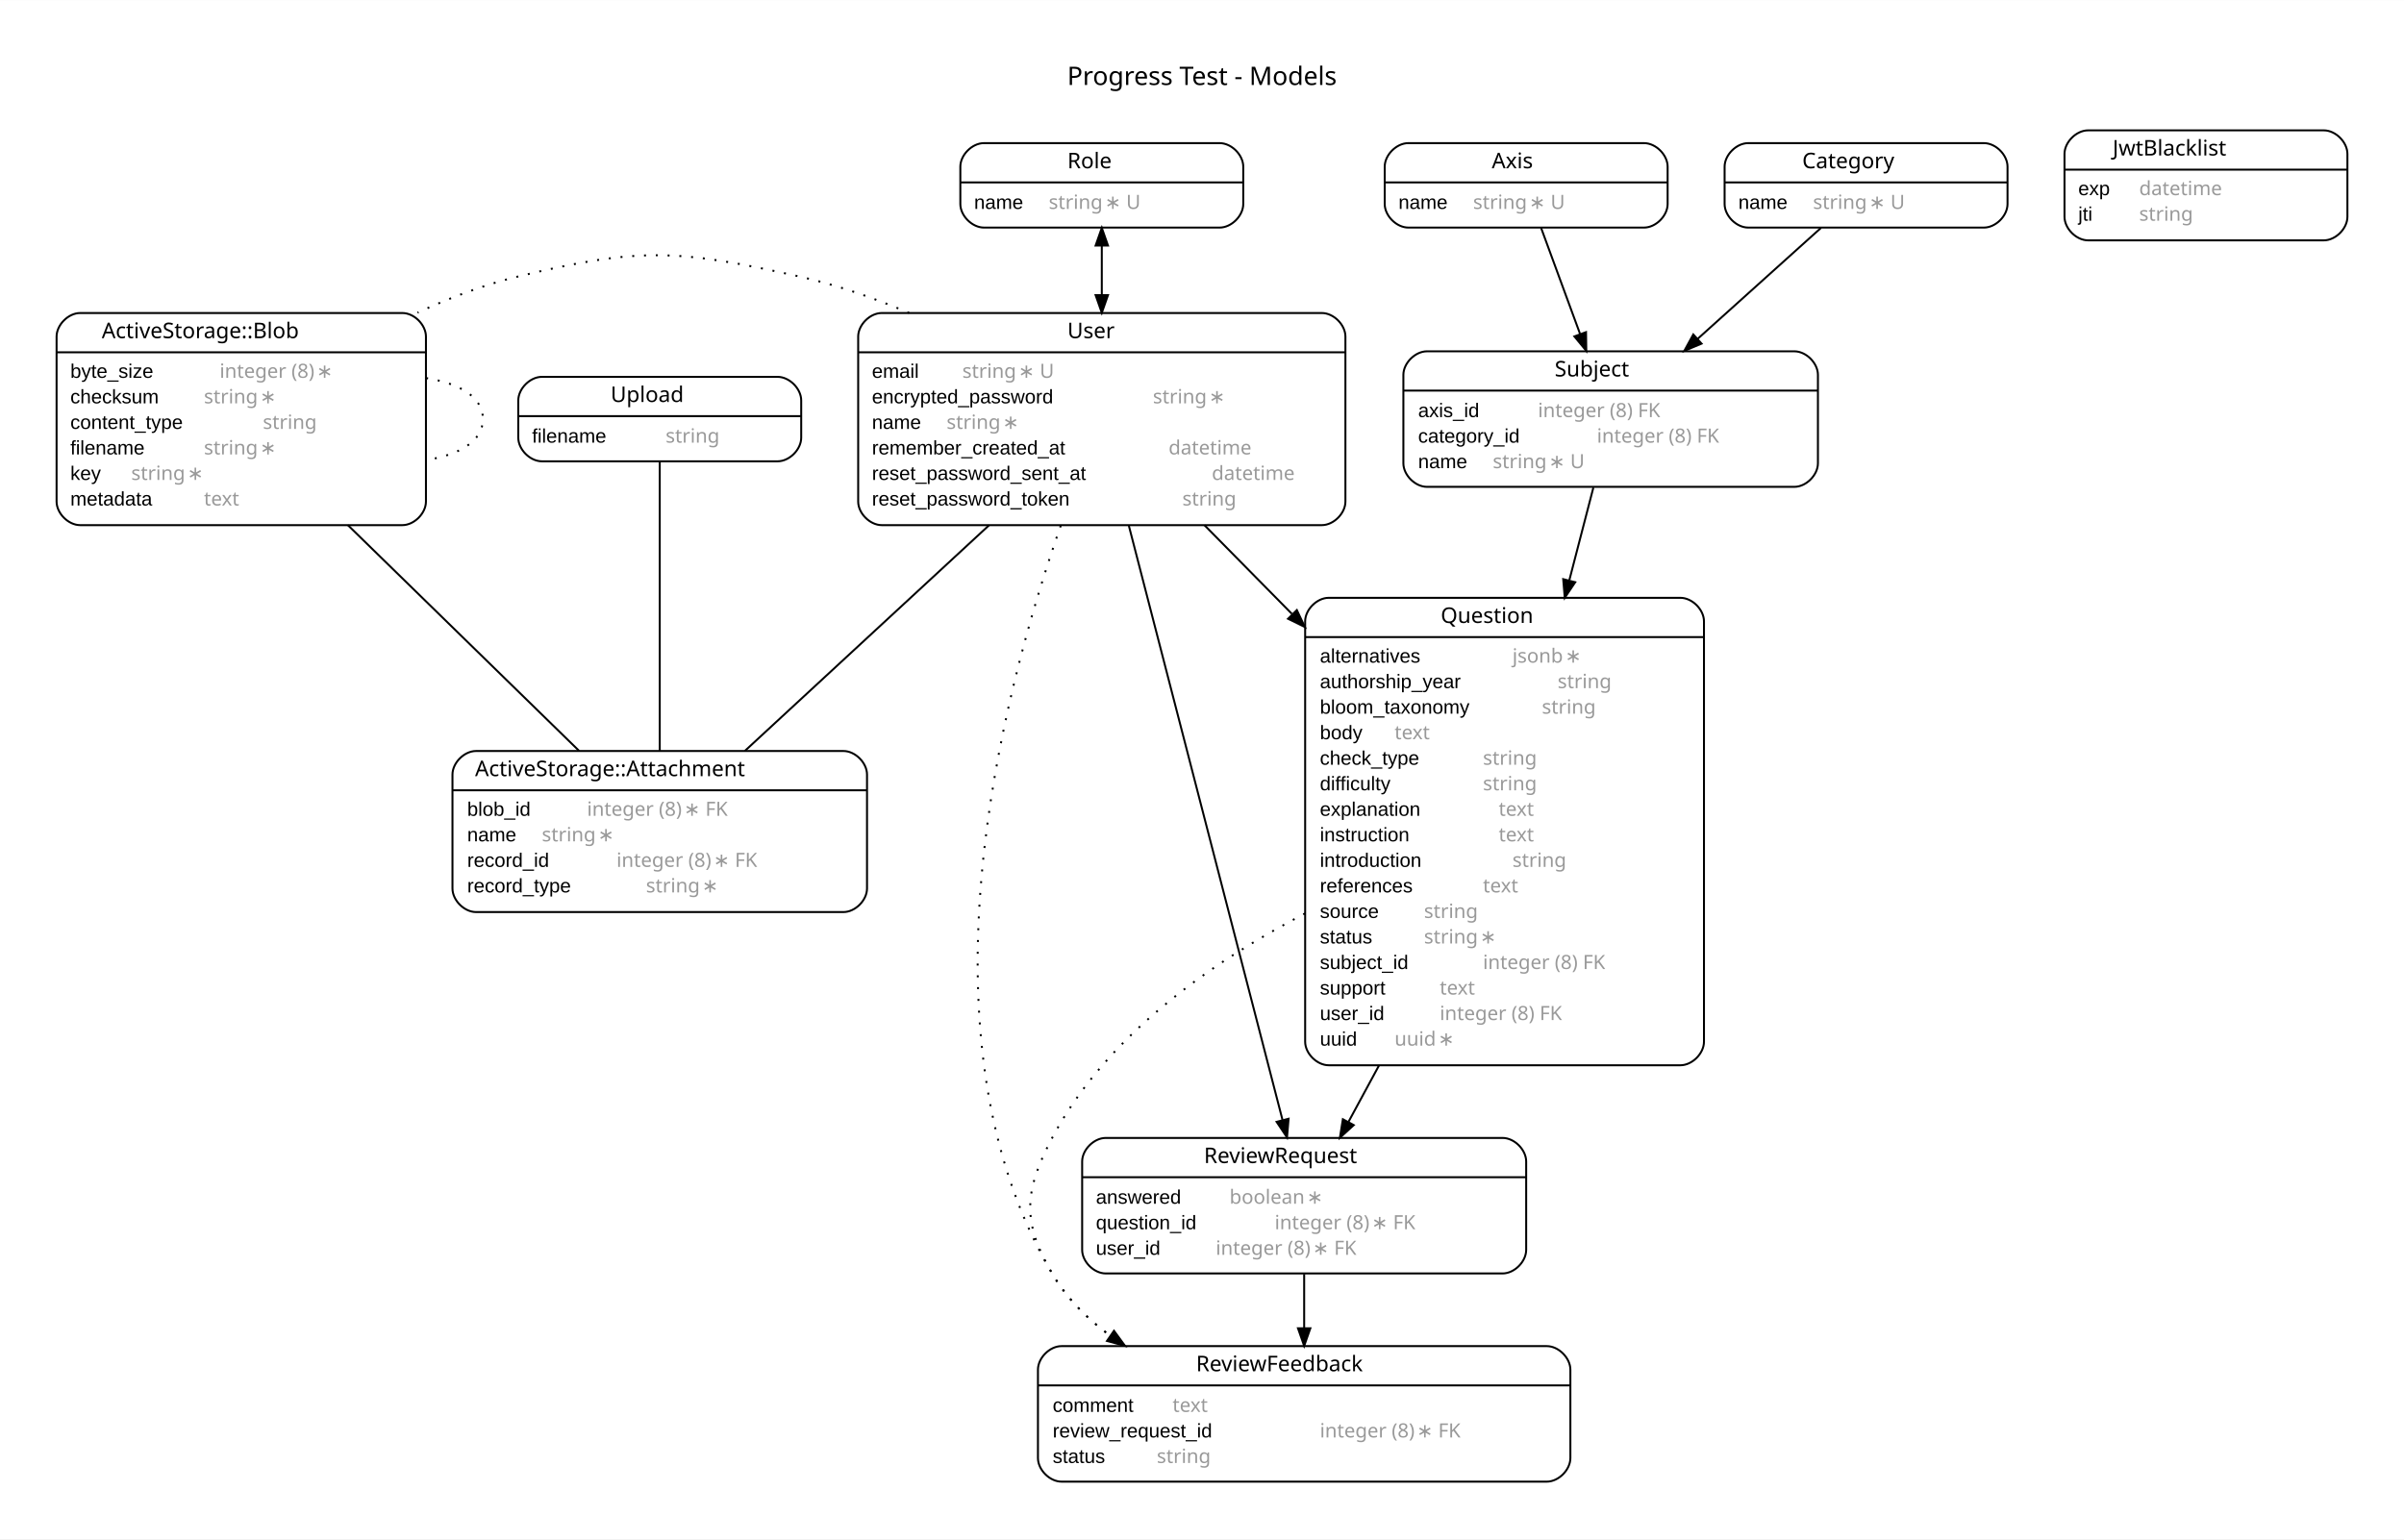
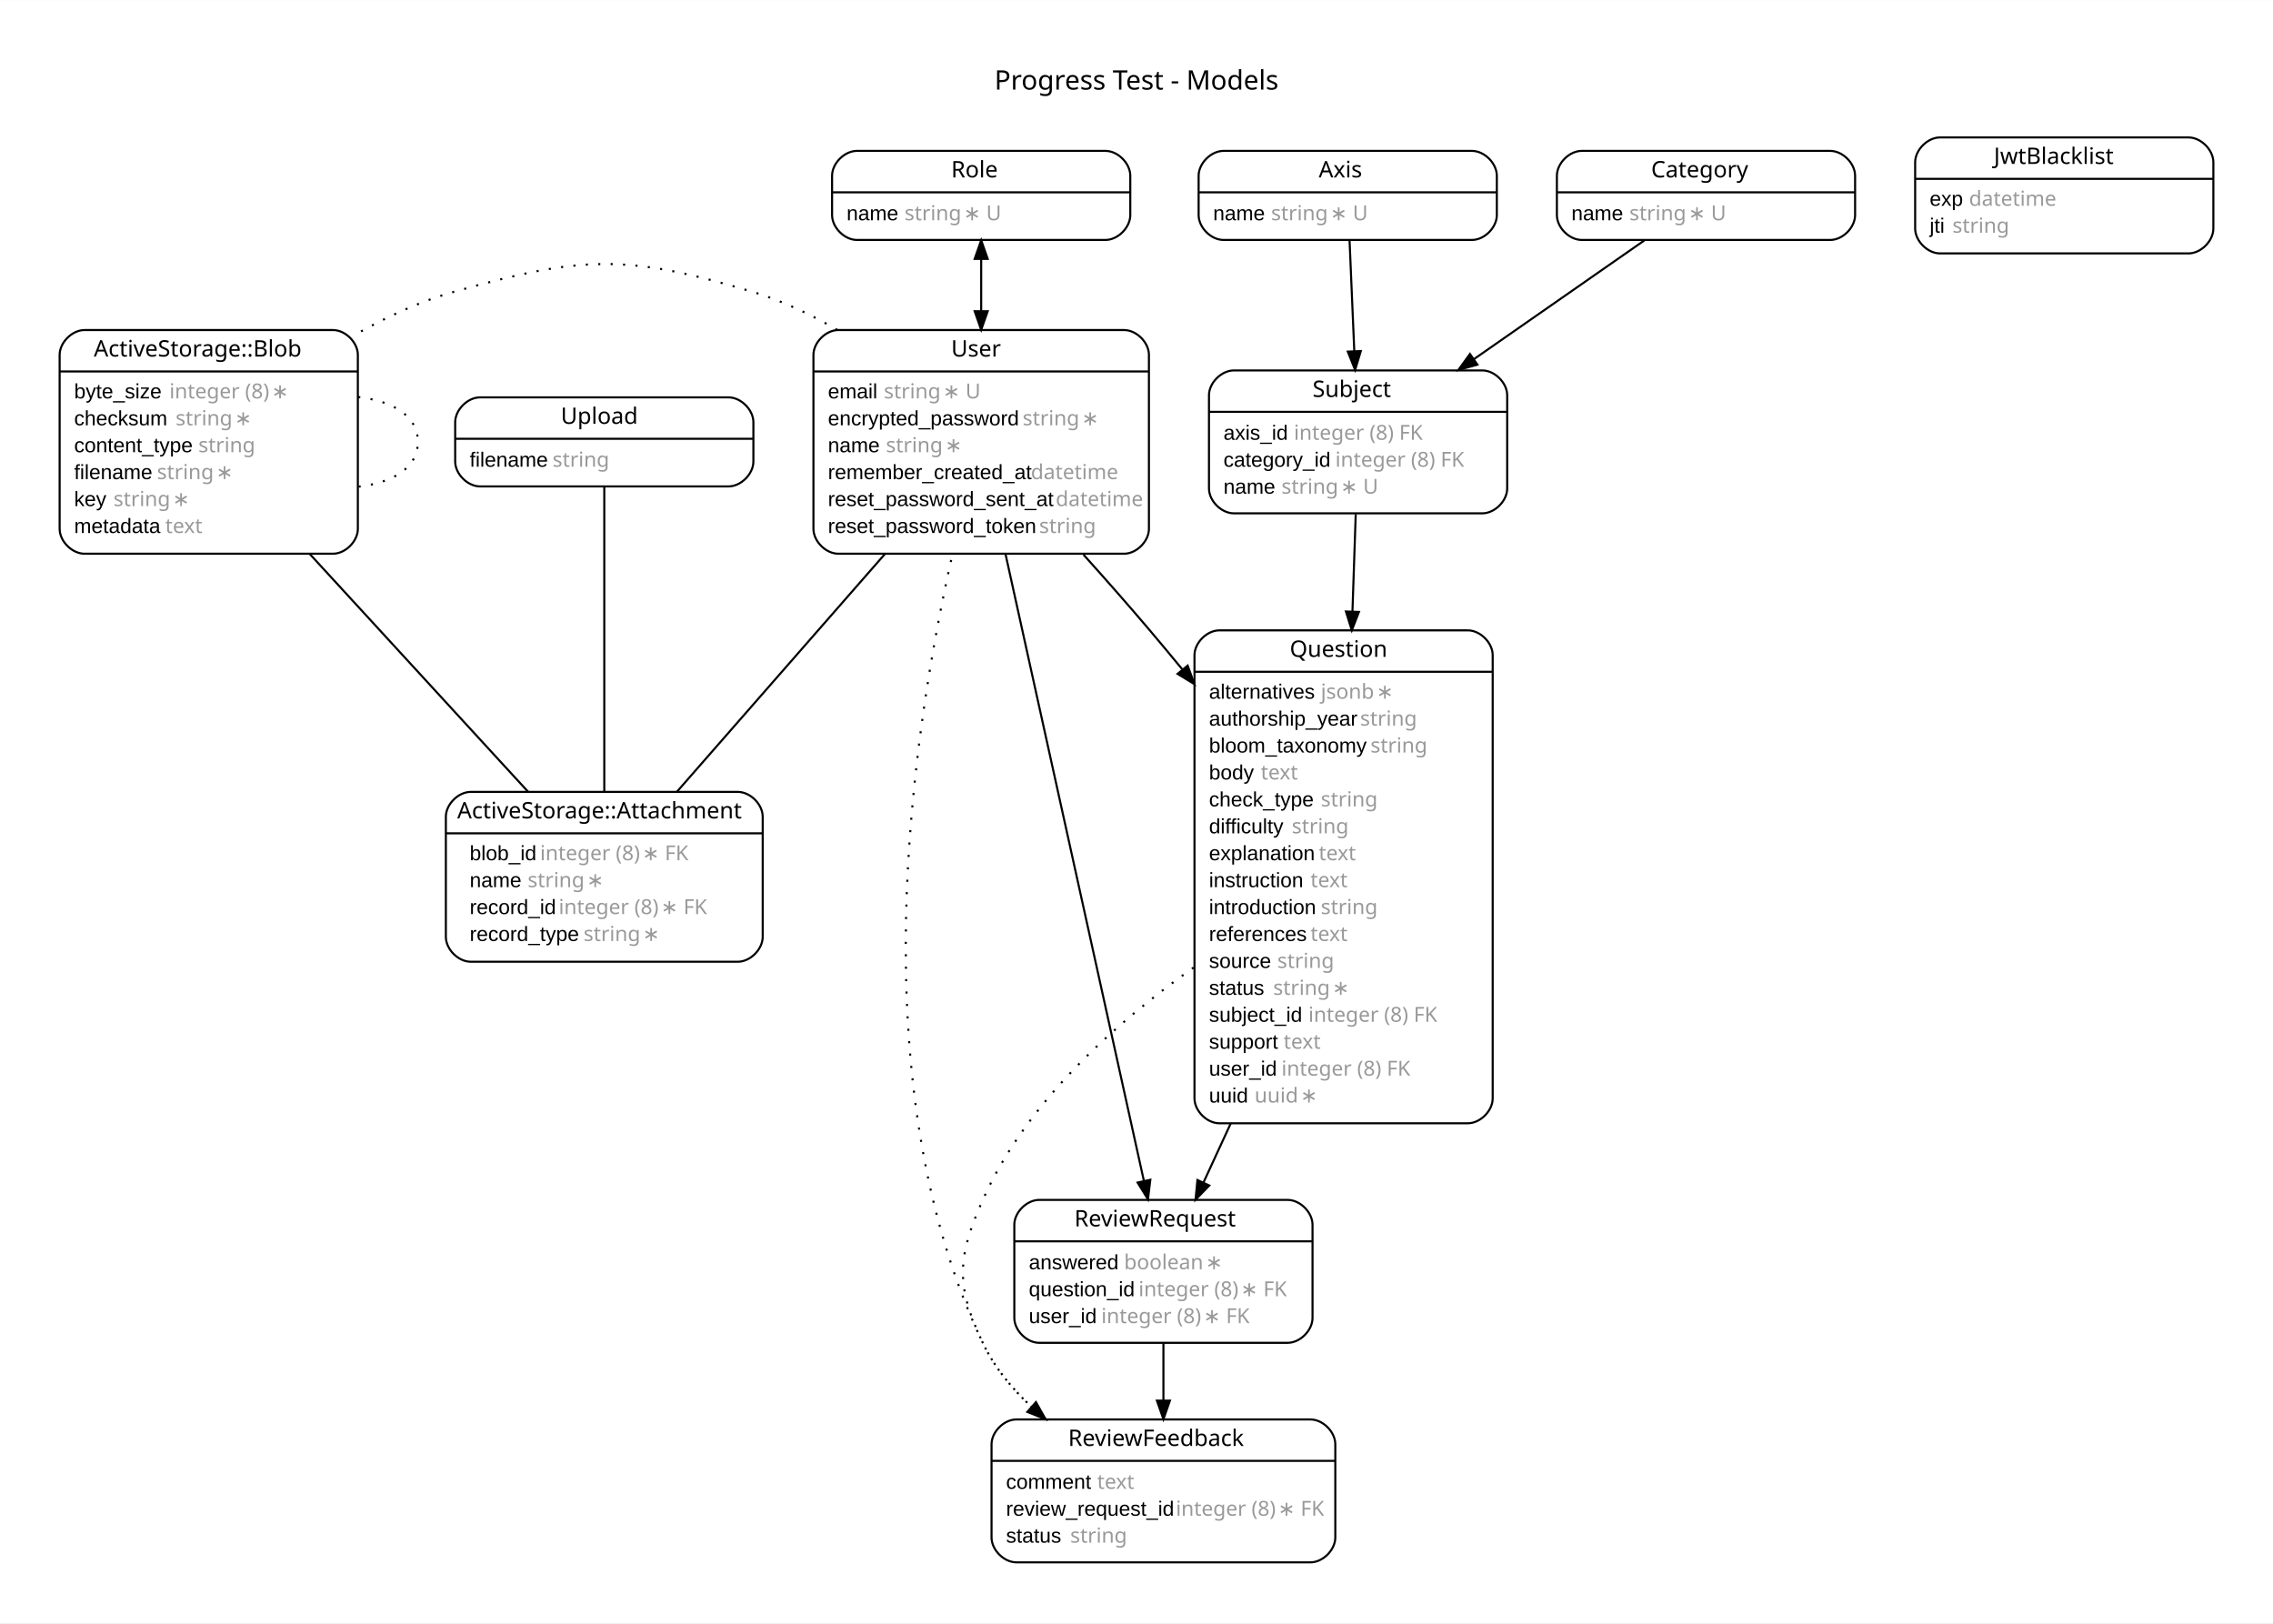
- <svg xmlns="http://www.w3.org/2000/svg" width="1224pt" height="784pt" viewBox="0.00 0.00 1223.60 783.60">
+ <svg xmlns="http://www.w3.org/2000/svg" width="1098pt" height="784pt" viewBox="0.00 0.00 1097.60 783.60">
  <g id="graph0" class="graph" transform="scale(1 1) rotate(0) translate(28.8 754.8)">
-     <polygon fill="white" stroke="transparent" points="-28.8,28.8 -28.8,-754.8 1194.8,-754.8 1194.8,28.8 -28.8,28.8" />
-     <text text-anchor="middle" x="583" y="-711.6" font-family="Arial Bold" font-size="13.00">Progress Test - Models</text>
+     <polygon fill="white" stroke="transparent" points="-28.8,28.8 -28.8,-754.8 1068.8,-754.8 1068.8,28.8 -28.8,28.8" />
+     <text text-anchor="middle" x="520" y="-711.6" font-family="Arial Bold" font-size="13.00">Progress Test - Models</text>
    <g id="node1" class="node">
-       <path fill="none" stroke="black" d="M213.5,-290.5C213.5,-290.5 400.5,-290.5 400.5,-290.5 406.5,-290.5 412.5,-296.5 412.5,-302.5 412.5,-302.5 412.5,-360.5 412.5,-360.5 412.5,-366.5 406.5,-372.5 400.5,-372.5 400.5,-372.5 213.5,-372.5 213.5,-372.5 207.5,-372.5 201.5,-366.5 201.5,-360.5 201.5,-360.5 201.5,-302.5 201.5,-302.5 201.5,-296.5 207.5,-290.5 213.5,-290.5" />
-       <text text-anchor="start" x="213" y="-359.7" font-family="Arial Bold" font-size="11.00">ActiveStorage::Attachment</text>
-       <polyline fill="none" stroke="black" points="201.5,-352.5 412.5,-352.5 " />
-       <text text-anchor="start" x="209" y="-339.5" font-family="Arial" font-size="10.00">blob_id </text>
-       <text text-anchor="start" x="270" y="-339.5" font-family="Arial Italic" font-size="10.00" fill="#999999">integer (8) ∗ FK</text>
-       <text text-anchor="start" x="209" y="-326.5" font-family="Arial" font-size="10.00">name </text>
-       <text text-anchor="start" x="247" y="-326.5" font-family="Arial Italic" font-size="10.00" fill="#999999">string ∗</text>
-       <text text-anchor="start" x="209" y="-313.5" font-family="Arial" font-size="10.00">record_id </text>
-       <text text-anchor="start" x="285" y="-313.5" font-family="Arial Italic" font-size="10.00" fill="#999999">integer (8) ∗ FK</text>
-       <text text-anchor="start" x="209" y="-300.5" font-family="Arial" font-size="10.00">record_type </text>
-       <text text-anchor="start" x="300" y="-300.5" font-family="Arial Italic" font-size="10.00" fill="#999999">string ∗</text>
+       <path fill="none" stroke="black" d="M198.5,-290.5C198.5,-290.5 327.5,-290.5 327.5,-290.5 333.5,-290.5 339.5,-296.5 339.5,-302.5 339.5,-302.5 339.5,-360.5 339.5,-360.5 339.5,-366.5 333.5,-372.5 327.5,-372.5 327.5,-372.5 198.5,-372.5 198.5,-372.5 192.5,-372.5 186.5,-366.5 186.5,-360.5 186.5,-360.5 186.5,-302.5 186.5,-302.5 186.5,-296.5 192.5,-290.5 198.5,-290.5" />
+       <text text-anchor="start" x="192" y="-359.7" font-family="Arial Bold" font-size="11.00">ActiveStorage::Attachment</text>
+       <polyline fill="none" stroke="black" points="186.5,-352.5 339.5,-352.5 " />
+       <text text-anchor="start" x="198" y="-339.5" font-family="Arial" font-size="10.00">blob_id </text>
+       <text text-anchor="start" x="232" y="-339.5" font-family="Arial Italic" font-size="10.00" fill="#999999">integer (8) ∗ FK</text>
+       <text text-anchor="start" x="198" y="-326.5" font-family="Arial" font-size="10.00">name </text>
+       <text text-anchor="start" x="226" y="-326.5" font-family="Arial Italic" font-size="10.00" fill="#999999">string ∗</text>
+       <text text-anchor="start" x="198" y="-313.5" font-family="Arial" font-size="10.00">record_id </text>
+       <text text-anchor="start" x="241" y="-313.5" font-family="Arial Italic" font-size="10.00" fill="#999999">integer (8) ∗ FK</text>
+       <text text-anchor="start" x="198" y="-300.5" font-family="Arial" font-size="10.00">record_type </text>
+       <text text-anchor="start" x="253" y="-300.5" font-family="Arial Italic" font-size="10.00" fill="#999999">string ∗</text>
    </g>
    <g id="node2" class="node">
-       <path fill="none" stroke="black" d="M12,-487.5C12,-487.5 176,-487.5 176,-487.5 182,-487.5 188,-493.5 188,-499.5 188,-499.5 188,-583.5 188,-583.5 188,-589.5 182,-595.5 176,-595.5 176,-595.5 12,-595.5 12,-595.5 6,-595.5 0,-589.5 0,-583.5 0,-583.5 0,-499.5 0,-499.5 0,-493.5 6,-487.5 12,-487.5" />
-       <text text-anchor="start" x="23" y="-582.7" font-family="Arial Bold" font-size="11.00">ActiveStorage::Blob</text>
-       <polyline fill="none" stroke="black" points="0,-575.5 188,-575.5 " />
+       <path fill="none" stroke="black" d="M12,-487.5C12,-487.5 132,-487.5 132,-487.5 138,-487.5 144,-493.5 144,-499.5 144,-499.5 144,-583.5 144,-583.5 144,-589.5 138,-595.5 132,-595.5 132,-595.5 12,-595.5 12,-595.5 6,-595.5 0,-589.5 0,-583.5 0,-583.5 0,-499.5 0,-499.5 0,-493.5 6,-487.5 12,-487.5" />
+       <text text-anchor="start" x="16.5" y="-582.7" font-family="Arial Bold" font-size="11.00">ActiveStorage::Blob</text>
+       <polyline fill="none" stroke="black" points="0,-575.5 144,-575.5 " />
      <text text-anchor="start" x="7" y="-562.5" font-family="Arial" font-size="10.00">byte_size </text>
-       <text text-anchor="start" x="83" y="-562.5" font-family="Arial Italic" font-size="10.00" fill="#999999">integer (8) ∗</text>
+       <text text-anchor="start" x="53" y="-562.5" font-family="Arial Italic" font-size="10.00" fill="#999999">integer (8) ∗</text>
      <text text-anchor="start" x="7" y="-549.5" font-family="Arial" font-size="10.00">checksum </text>
-       <text text-anchor="start" x="75" y="-549.5" font-family="Arial Italic" font-size="10.00" fill="#999999">string ∗</text>
+       <text text-anchor="start" x="56" y="-549.5" font-family="Arial Italic" font-size="10.00" fill="#999999">string ∗</text>
      <text text-anchor="start" x="7" y="-536.5" font-family="Arial" font-size="10.00">content_type </text>
-       <text text-anchor="start" x="105" y="-536.5" font-family="Arial Italic" font-size="10.00" fill="#999999">string</text>
+       <text text-anchor="start" x="67" y="-536.5" font-family="Arial Italic" font-size="10.00" fill="#999999">string</text>
      <text text-anchor="start" x="7" y="-523.5" font-family="Arial" font-size="10.00">filename </text>
-       <text text-anchor="start" x="75" y="-523.5" font-family="Arial Italic" font-size="10.00" fill="#999999">string ∗</text>
+       <text text-anchor="start" x="47" y="-523.5" font-family="Arial Italic" font-size="10.00" fill="#999999">string ∗</text>
      <text text-anchor="start" x="7" y="-510.5" font-family="Arial" font-size="10.00">key </text>
-       <text text-anchor="start" x="38" y="-510.5" font-family="Arial Italic" font-size="10.00" fill="#999999">string ∗</text>
+       <text text-anchor="start" x="26" y="-510.5" font-family="Arial Italic" font-size="10.00" fill="#999999">string ∗</text>
      <text text-anchor="start" x="7" y="-497.5" font-family="Arial" font-size="10.00">metadata </text>
-       <text text-anchor="start" x="75" y="-497.5" font-family="Arial Italic" font-size="10.00" fill="#999999">text</text>
+       <text text-anchor="start" x="51" y="-497.5" font-family="Arial Italic" font-size="10.00" fill="#999999">text</text>
    </g>
    <g id="edge4" class="edge">
-       <path fill="none" stroke="black" d="M148.3,-487.47C184.91,-451.73 232.45,-405.3 265.91,-372.62" />
-     </g>
-     <g id="edge17" class="edge">
-       <path fill="none" stroke="black" stroke-dasharray="1,5" d="M188.11,-562.37C205.11,-559.69 217,-552.74 217,-541.5 217,-530.26 205.11,-523.31 188.11,-520.63" />
+       <path fill="none" stroke="black" d="M120.69,-487.47C153.52,-451.73 196.15,-405.3 226.16,-372.62" />
+     </g>
+     <g id="edge16" class="edge">
+       <path fill="none" stroke="black" stroke-dasharray="1,5" d="M144.18,-563.14C160.79,-561.27 173,-554.06 173,-541.5 173,-528.94 160.79,-521.73 144.18,-519.86" />
    </g>
    <g id="node3" class="node">
-       <path fill="none" stroke="black" d="M688,-639C688,-639 808,-639 808,-639 814,-639 820,-645 820,-651 820,-651 820,-670 820,-670 820,-676 814,-682 808,-682 808,-682 688,-682 688,-682 682,-682 676,-676 676,-670 676,-670 676,-651 676,-651 676,-645 682,-639 688,-639" />
-       <text text-anchor="start" x="730.5" y="-669.2" font-family="Arial Bold" font-size="11.00">Axis</text>
-       <polyline fill="none" stroke="black" points="676,-662 820,-662 " />
-       <text text-anchor="start" x="683" y="-648.5" font-family="Arial" font-size="10.00">name </text>
-       <text text-anchor="start" x="721" y="-648.5" font-family="Arial Italic" font-size="10.00" fill="#999999">string ∗ U</text>
+       <path fill="none" stroke="black" d="M562,-639C562,-639 682,-639 682,-639 688,-639 694,-645 694,-651 694,-651 694,-670 694,-670 694,-676 688,-682 682,-682 682,-682 562,-682 562,-682 556,-682 550,-676 550,-670 550,-670 550,-651 550,-651 550,-645 556,-639 562,-639" />
+       <text text-anchor="start" x="608" y="-669.2" font-family="Arial Bold" font-size="11.00">Axis</text>
+       <polyline fill="none" stroke="black" points="550,-662 694,-662 " />
+       <text text-anchor="start" x="557" y="-648.5" font-family="Arial" font-size="10.00">name </text>
+       <text text-anchor="start" x="585" y="-648.5" font-family="Arial Italic" font-size="10.00" fill="#999999">string ∗ U</text>
    </g>
    <g id="node10" class="node">
-       <path fill="none" stroke="black" d="M697.5,-507C697.5,-507 884.5,-507 884.5,-507 890.5,-507 896.5,-513 896.5,-519 896.5,-519 896.5,-564 896.5,-564 896.5,-570 890.5,-576 884.5,-576 884.5,-576 697.5,-576 697.5,-576 691.5,-576 685.5,-570 685.5,-564 685.5,-564 685.5,-519 685.5,-519 685.5,-513 691.5,-507 697.5,-507" />
-       <text text-anchor="start" x="762.5" y="-563.2" font-family="Arial Bold" font-size="11.00">Subject</text>
-       <polyline fill="none" stroke="black" points="685.5,-556 896.5,-556 " />
-       <text text-anchor="start" x="693" y="-542.5" font-family="Arial" font-size="10.00">axis_id </text>
-       <text text-anchor="start" x="754" y="-542.5" font-family="Arial Italic" font-size="10.00" fill="#999999">integer (8) FK</text>
-       <text text-anchor="start" x="693" y="-529.5" font-family="Arial" font-size="10.00">category_id </text>
-       <text text-anchor="start" x="784" y="-529.5" font-family="Arial Italic" font-size="10.00" fill="#999999">integer (8) FK</text>
-       <text text-anchor="start" x="693" y="-516.5" font-family="Arial" font-size="10.00">name </text>
-       <text text-anchor="start" x="731" y="-516.5" font-family="Arial Italic" font-size="10.00" fill="#999999">string ∗ U</text>
+       <path fill="none" stroke="black" d="M567,-507C567,-507 687,-507 687,-507 693,-507 699,-513 699,-519 699,-519 699,-564 699,-564 699,-570 693,-576 687,-576 687,-576 567,-576 567,-576 561,-576 555,-570 555,-564 555,-564 555,-519 555,-519 555,-513 561,-507 567,-507" />
+       <text text-anchor="start" x="605" y="-563.2" font-family="Arial Bold" font-size="11.00">Subject</text>
+       <polyline fill="none" stroke="black" points="555,-556 699,-556 " />
+       <text text-anchor="start" x="562" y="-542.5" font-family="Arial" font-size="10.00">axis_id </text>
+       <text text-anchor="start" x="596" y="-542.5" font-family="Arial Italic" font-size="10.00" fill="#999999">integer (8) FK</text>
+       <text text-anchor="start" x="562" y="-529.5" font-family="Arial" font-size="10.00">category_id </text>
+       <text text-anchor="start" x="616" y="-529.5" font-family="Arial Italic" font-size="10.00" fill="#999999">integer (8) FK</text>
+       <text text-anchor="start" x="562" y="-516.5" font-family="Arial" font-size="10.00">name </text>
+       <text text-anchor="start" x="590" y="-516.5" font-family="Arial Italic" font-size="10.00" fill="#999999">string ∗ U</text>
+     </g>
+     <g id="edge8" class="edge">
+       <path fill="none" stroke="black" d="M622.88,-638.85C623.52,-624.04 624.39,-603.54 625.17,-585.27" />
+       <polygon fill="black" stroke="black" points="628.32,-585.35 625.56,-576.23 622.03,-585.09 628.32,-585.35" />
+     </g>
+     <g id="node4" class="node">
+       <path fill="none" stroke="black" d="M735,-639C735,-639 855,-639 855,-639 861,-639 867,-645 867,-651 867,-651 867,-670 867,-670 867,-676 861,-682 855,-682 855,-682 735,-682 735,-682 729,-682 723,-676 723,-670 723,-670 723,-651 723,-651 723,-645 729,-639 735,-639" />
+       <text text-anchor="start" x="768.5" y="-669.2" font-family="Arial Bold" font-size="11.00">Category</text>
+       <polyline fill="none" stroke="black" points="723,-662 867,-662 " />
+       <text text-anchor="start" x="730" y="-648.5" font-family="Arial" font-size="10.00">name </text>
+       <text text-anchor="start" x="758" y="-648.5" font-family="Arial Italic" font-size="10.00" fill="#999999">string ∗ U</text>
+     </g>
+     <g id="edge14" class="edge">
+       <path fill="none" stroke="black" d="M765.35,-638.85C742.62,-623.02 710.58,-600.71 683.06,-581.54" />
+       <polygon fill="black" stroke="black" points="684.62,-578.79 675.43,-576.23 681.02,-583.96 684.62,-578.79" />
+     </g>
+     <g id="node5" class="node">
+       <path fill="none" stroke="black" d="M908,-632.5C908,-632.5 1028,-632.5 1028,-632.5 1034,-632.5 1040,-638.5 1040,-644.5 1040,-644.5 1040,-676.5 1040,-676.5 1040,-682.5 1034,-688.5 1028,-688.5 1028,-688.5 908,-688.5 908,-688.5 902,-688.5 896,-682.5 896,-676.5 896,-676.5 896,-644.5 896,-644.5 896,-638.5 902,-632.5 908,-632.5" />
+       <text text-anchor="start" x="934" y="-675.7" font-family="Arial Bold" font-size="11.00">JwtBlacklist</text>
+       <polyline fill="none" stroke="black" points="896,-668.5 1040,-668.5 " />
+       <text text-anchor="start" x="903" y="-655.5" font-family="Arial" font-size="10.00">exp </text>
+       <text text-anchor="start" x="922" y="-655.5" font-family="Arial Italic" font-size="10.00" fill="#999999">datetime</text>
+       <text text-anchor="start" x="903" y="-642.5" font-family="Arial" font-size="10.00">jti </text>
+       <text text-anchor="start" x="914" y="-642.5" font-family="Arial Italic" font-size="10.00" fill="#999999">string</text>
+     </g>
+     <g id="node6" class="node">
+       <path fill="none" stroke="black" d="M560,-212.5C560,-212.5 680,-212.5 680,-212.5 686,-212.5 692,-218.5 692,-224.5 692,-224.5 692,-438.5 692,-438.5 692,-444.5 686,-450.5 680,-450.5 680,-450.5 560,-450.5 560,-450.5 554,-450.5 548,-444.5 548,-438.5 548,-438.5 548,-224.5 548,-224.5 548,-218.5 554,-212.5 560,-212.5" />
+       <text text-anchor="start" x="594" y="-437.7" font-family="Arial Bold" font-size="11.00">Question</text>
+       <polyline fill="none" stroke="black" points="548,-430.5 692,-430.5 " />
+       <text text-anchor="start" x="555" y="-417.5" font-family="Arial" font-size="10.00">alternatives </text>
+       <text text-anchor="start" x="609" y="-417.5" font-family="Arial Italic" font-size="10.00" fill="#999999">jsonb ∗</text>
+       <text text-anchor="start" x="555" y="-404.5" font-family="Arial" font-size="10.00">authorship_year </text>
+       <text text-anchor="start" x="628" y="-404.5" font-family="Arial Italic" font-size="10.00" fill="#999999">string</text>
+       <text text-anchor="start" x="555" y="-391.5" font-family="Arial" font-size="10.00">bloom_taxonomy </text>
+       <text text-anchor="start" x="633" y="-391.5" font-family="Arial Italic" font-size="10.00" fill="#999999">string</text>
+       <text text-anchor="start" x="555" y="-378.5" font-family="Arial" font-size="10.00">body </text>
+       <text text-anchor="start" x="580" y="-378.5" font-family="Arial Italic" font-size="10.00" fill="#999999">text</text>
+       <text text-anchor="start" x="555" y="-365.5" font-family="Arial" font-size="10.00">check_type </text>
+       <text text-anchor="start" x="609" y="-365.5" font-family="Arial Italic" font-size="10.00" fill="#999999">string</text>
+       <text text-anchor="start" x="555" y="-352.5" font-family="Arial" font-size="10.00">difficulty </text>
+       <text text-anchor="start" x="595" y="-352.5" font-family="Arial Italic" font-size="10.00" fill="#999999">string</text>
+       <text text-anchor="start" x="555" y="-339.5" font-family="Arial" font-size="10.00">explanation </text>
+       <text text-anchor="start" x="608" y="-339.5" font-family="Arial Italic" font-size="10.00" fill="#999999">text</text>
+       <text text-anchor="start" x="555" y="-326.5" font-family="Arial" font-size="10.00">instruction </text>
+       <text text-anchor="start" x="604" y="-326.5" font-family="Arial Italic" font-size="10.00" fill="#999999">text</text>
+       <text text-anchor="start" x="555" y="-313.5" font-family="Arial" font-size="10.00">introduction </text>
+       <text text-anchor="start" x="609" y="-313.5" font-family="Arial Italic" font-size="10.00" fill="#999999">string</text>
+       <text text-anchor="start" x="555" y="-300.5" font-family="Arial" font-size="10.00">references </text>
+       <text text-anchor="start" x="604" y="-300.5" font-family="Arial Italic" font-size="10.00" fill="#999999">text</text>
+       <text text-anchor="start" x="555" y="-287.5" font-family="Arial" font-size="10.00">source </text>
+       <text text-anchor="start" x="588" y="-287.5" font-family="Arial Italic" font-size="10.00" fill="#999999">string</text>
+       <text text-anchor="start" x="555" y="-274.5" font-family="Arial" font-size="10.00">status </text>
+       <text text-anchor="start" x="586" y="-274.5" font-family="Arial Italic" font-size="10.00" fill="#999999">string ∗</text>
+       <text text-anchor="start" x="555" y="-261.5" font-family="Arial" font-size="10.00">subject_id </text>
+       <text text-anchor="start" x="603" y="-261.5" font-family="Arial Italic" font-size="10.00" fill="#999999">integer (8) FK</text>
+       <text text-anchor="start" x="555" y="-248.5" font-family="Arial" font-size="10.00">support </text>
+       <text text-anchor="start" x="591" y="-248.5" font-family="Arial Italic" font-size="10.00" fill="#999999">text</text>
+       <text text-anchor="start" x="555" y="-235.5" font-family="Arial" font-size="10.00">user_id </text>
+       <text text-anchor="start" x="590" y="-235.5" font-family="Arial Italic" font-size="10.00" fill="#999999">integer (8) FK</text>
+       <text text-anchor="start" x="555" y="-222.5" font-family="Arial" font-size="10.00">uuid </text>
+       <text text-anchor="start" x="577" y="-222.5" font-family="Arial Italic" font-size="10.00" fill="#999999">uuid ∗</text>
+     </g>
+     <g id="node7" class="node">
+       <path fill="none" stroke="black" d="M462,-0.5C462,-0.5 604,-0.5 604,-0.5 610,-0.5 616,-6.5 616,-12.5 616,-12.5 616,-57.5 616,-57.5 616,-63.5 610,-69.5 604,-69.5 604,-69.5 462,-69.5 462,-69.5 456,-69.5 450,-63.5 450,-57.5 450,-57.5 450,-12.5 450,-12.5 450,-6.5 456,-0.5 462,-0.5" />
+       <text text-anchor="start" x="487" y="-56.7" font-family="Arial Bold" font-size="11.00">ReviewFeedback</text>
+       <polyline fill="none" stroke="black" points="450,-49.5 616,-49.5 " />
+       <text text-anchor="start" x="457" y="-36" font-family="Arial" font-size="10.00">comment </text>
+       <text text-anchor="start" x="501" y="-36" font-family="Arial Italic" font-size="10.00" fill="#999999">text</text>
+       <text text-anchor="start" x="457" y="-23" font-family="Arial" font-size="10.00">review_request_id </text>
+       <text text-anchor="start" x="539" y="-23" font-family="Arial Italic" font-size="10.00" fill="#999999">integer (8) ∗ FK</text>
+       <text text-anchor="start" x="457" y="-10" font-family="Arial" font-size="10.00">status </text>
+       <text text-anchor="start" x="488" y="-10" font-family="Arial Italic" font-size="10.00" fill="#999999">string</text>
    </g>
    <g id="edge13" class="edge">
-       <path fill="none" stroke="black" d="M755.59,-638.85C761.06,-623.97 768.63,-603.36 775.37,-585.01" />
-       <polygon fill="black" stroke="black" points="778.46,-585.76 778.6,-576.23 772.54,-583.59 778.46,-585.76" />
-     </g>
-     <g id="node4" class="node">
-       <path fill="none" stroke="black" d="M861,-639C861,-639 981,-639 981,-639 987,-639 993,-645 993,-651 993,-651 993,-670 993,-670 993,-676 987,-682 981,-682 981,-682 861,-682 861,-682 855,-682 849,-676 849,-670 849,-670 849,-651 849,-651 849,-645 855,-639 861,-639" />
-       <text text-anchor="start" x="888.5" y="-669.2" font-family="Arial Bold" font-size="11.00">Category</text>
-       <polyline fill="none" stroke="black" points="849,-662 993,-662 " />
-       <text text-anchor="start" x="856" y="-648.5" font-family="Arial" font-size="10.00">name </text>
-       <text text-anchor="start" x="894" y="-648.5" font-family="Arial Italic" font-size="10.00" fill="#999999">string ∗ U</text>
-     </g>
-     <g id="edge14" class="edge">
-       <path fill="none" stroke="black" d="M898.06,-638.85C880.69,-623.22 856.31,-601.28 835.2,-582.28" />
-       <polygon fill="black" stroke="black" points="837.27,-579.91 828.48,-576.23 833.06,-584.59 837.27,-579.91" />
-     </g>
-     <g id="node5" class="node">
-       <path fill="none" stroke="black" d="M1034,-632.5C1034,-632.5 1154,-632.5 1154,-632.5 1160,-632.5 1166,-638.5 1166,-644.5 1166,-644.5 1166,-676.5 1166,-676.5 1166,-682.5 1160,-688.5 1154,-688.5 1154,-688.5 1034,-688.5 1034,-688.5 1028,-688.5 1022,-682.5 1022,-676.5 1022,-676.5 1022,-644.5 1022,-644.5 1022,-638.5 1028,-632.5 1034,-632.5" />
-       <text text-anchor="start" x="1046.5" y="-675.7" font-family="Arial Bold" font-size="11.00">JwtBlacklist</text>
-       <polyline fill="none" stroke="black" points="1022,-668.5 1166,-668.5 " />
-       <text text-anchor="start" x="1029" y="-655.5" font-family="Arial" font-size="10.00">exp </text>
-       <text text-anchor="start" x="1060" y="-655.5" font-family="Arial Italic" font-size="10.00" fill="#999999">datetime</text>
-       <text text-anchor="start" x="1029" y="-642.5" font-family="Arial" font-size="10.00">jti </text>
-       <text text-anchor="start" x="1060" y="-642.5" font-family="Arial Italic" font-size="10.00" fill="#999999">string</text>
-     </g>
-     <g id="node6" class="node">
-       <path fill="none" stroke="black" d="M647.5,-212.5C647.5,-212.5 826.5,-212.5 826.5,-212.5 832.5,-212.5 838.5,-218.5 838.5,-224.5 838.5,-224.5 838.5,-438.5 838.5,-438.5 838.5,-444.5 832.5,-450.5 826.5,-450.5 826.5,-450.5 647.5,-450.5 647.5,-450.5 641.5,-450.5 635.5,-444.5 635.5,-438.5 635.5,-438.5 635.5,-224.5 635.5,-224.5 635.5,-218.5 641.5,-212.5 647.5,-212.5" />
-       <text text-anchor="start" x="704.5" y="-437.7" font-family="Arial Bold" font-size="11.00">Question</text>
-       <polyline fill="none" stroke="black" points="635.5,-430.5 838.5,-430.5 " />
-       <text text-anchor="start" x="643" y="-417.5" font-family="Arial" font-size="10.00">alternatives </text>
-       <text text-anchor="start" x="741" y="-417.5" font-family="Arial Italic" font-size="10.00" fill="#999999">jsonb ∗</text>
-       <text text-anchor="start" x="643" y="-404.5" font-family="Arial" font-size="10.00">authorship_year </text>
-       <text text-anchor="start" x="764" y="-404.5" font-family="Arial Italic" font-size="10.00" fill="#999999">string</text>
-       <text text-anchor="start" x="643" y="-391.5" font-family="Arial" font-size="10.00">bloom_taxonomy </text>
-       <text text-anchor="start" x="756" y="-391.5" font-family="Arial Italic" font-size="10.00" fill="#999999">string</text>
-       <text text-anchor="start" x="643" y="-378.5" font-family="Arial" font-size="10.00">body </text>
-       <text text-anchor="start" x="681" y="-378.5" font-family="Arial Italic" font-size="10.00" fill="#999999">text</text>
-       <text text-anchor="start" x="643" y="-365.5" font-family="Arial" font-size="10.00">check_type </text>
-       <text text-anchor="start" x="726" y="-365.5" font-family="Arial Italic" font-size="10.00" fill="#999999">string</text>
-       <text text-anchor="start" x="643" y="-352.5" font-family="Arial" font-size="10.00">difficulty </text>
-       <text text-anchor="start" x="726" y="-352.5" font-family="Arial Italic" font-size="10.00" fill="#999999">string</text>
-       <text text-anchor="start" x="643" y="-339.5" font-family="Arial" font-size="10.00">explanation </text>
-       <text text-anchor="start" x="734" y="-339.5" font-family="Arial Italic" font-size="10.00" fill="#999999">text</text>
-       <text text-anchor="start" x="643" y="-326.5" font-family="Arial" font-size="10.00">instruction </text>
-       <text text-anchor="start" x="734" y="-326.5" font-family="Arial Italic" font-size="10.00" fill="#999999">text</text>
-       <text text-anchor="start" x="643" y="-313.5" font-family="Arial" font-size="10.00">introduction </text>
-       <text text-anchor="start" x="741" y="-313.5" font-family="Arial Italic" font-size="10.00" fill="#999999">string</text>
-       <text text-anchor="start" x="643" y="-300.5" font-family="Arial" font-size="10.00">references </text>
-       <text text-anchor="start" x="726" y="-300.5" font-family="Arial Italic" font-size="10.00" fill="#999999">text</text>
-       <text text-anchor="start" x="643" y="-287.5" font-family="Arial" font-size="10.00">source </text>
-       <text text-anchor="start" x="696" y="-287.5" font-family="Arial Italic" font-size="10.00" fill="#999999">string</text>
-       <text text-anchor="start" x="643" y="-274.5" font-family="Arial" font-size="10.00">status </text>
-       <text text-anchor="start" x="696" y="-274.5" font-family="Arial Italic" font-size="10.00" fill="#999999">string ∗</text>
-       <text text-anchor="start" x="643" y="-261.5" font-family="Arial" font-size="10.00">subject_id </text>
-       <text text-anchor="start" x="726" y="-261.5" font-family="Arial Italic" font-size="10.00" fill="#999999">integer (8) FK</text>
-       <text text-anchor="start" x="643" y="-248.5" font-family="Arial" font-size="10.00">support </text>
-       <text text-anchor="start" x="704" y="-248.5" font-family="Arial Italic" font-size="10.00" fill="#999999">text</text>
-       <text text-anchor="start" x="643" y="-235.5" font-family="Arial" font-size="10.00">user_id </text>
-       <text text-anchor="start" x="704" y="-235.5" font-family="Arial Italic" font-size="10.00" fill="#999999">integer (8) FK</text>
-       <text text-anchor="start" x="643" y="-222.5" font-family="Arial" font-size="10.00">uuid </text>
-       <text text-anchor="start" x="681" y="-222.5" font-family="Arial Italic" font-size="10.00" fill="#999999">uuid ∗</text>
-     </g>
-     <g id="node7" class="node">
-       <path fill="none" stroke="black" d="M511.5,-0.5C511.5,-0.5 758.5,-0.5 758.5,-0.5 764.5,-0.5 770.5,-6.5 770.5,-12.5 770.5,-12.5 770.5,-57.5 770.5,-57.5 770.5,-63.5 764.5,-69.5 758.5,-69.5 758.5,-69.5 511.5,-69.5 511.5,-69.5 505.5,-69.5 499.5,-63.5 499.5,-57.5 499.5,-57.5 499.5,-12.5 499.5,-12.5 499.5,-6.5 505.5,-0.5 511.5,-0.5" />
-       <text text-anchor="start" x="580" y="-56.7" font-family="Arial Bold" font-size="11.00">ReviewFeedback</text>
-       <polyline fill="none" stroke="black" points="499.5,-49.5 770.5,-49.5 " />
-       <text text-anchor="start" x="507" y="-36" font-family="Arial" font-size="10.00">comment </text>
-       <text text-anchor="start" x="568" y="-36" font-family="Arial Italic" font-size="10.00" fill="#999999">text</text>
-       <text text-anchor="start" x="507" y="-23" font-family="Arial" font-size="10.00">review_request_id </text>
-       <text text-anchor="start" x="643" y="-23" font-family="Arial Italic" font-size="10.00" fill="#999999">integer (8) ∗ FK</text>
-       <text text-anchor="start" x="507" y="-10" font-family="Arial" font-size="10.00">status </text>
-       <text text-anchor="start" x="560" y="-10" font-family="Arial Italic" font-size="10.00" fill="#999999">string</text>
+       <path fill="none" stroke="black" stroke-dasharray="1,5" d="M547.55,-287.68C509.68,-260.88 466.95,-222.61 446,-176 433.25,-147.62 432.56,-134.06 446,-106 451.46,-94.6 459.78,-84.47 469.14,-75.7" />
+       <polygon fill="black" stroke="black" points="471.45,-77.87 476.13,-69.56 467.29,-73.14 471.45,-77.87" />
+     </g>
+     <g id="node8" class="node">
+       <path fill="none" stroke="black" d="M473,-106.5C473,-106.5 593,-106.5 593,-106.5 599,-106.5 605,-112.5 605,-118.5 605,-118.5 605,-163.5 605,-163.5 605,-169.5 599,-175.5 593,-175.5 593,-175.5 473,-175.5 473,-175.5 467,-175.5 461,-169.5 461,-163.5 461,-163.5 461,-118.5 461,-118.5 461,-112.5 467,-106.5 473,-106.5" />
+       <text text-anchor="start" x="490" y="-162.7" font-family="Arial Bold" font-size="11.00">ReviewRequest</text>
+       <polyline fill="none" stroke="black" points="461,-155.5 605,-155.5 " />
+       <text text-anchor="start" x="468" y="-142" font-family="Arial" font-size="10.00">answered </text>
+       <text text-anchor="start" x="514" y="-142" font-family="Arial Italic" font-size="10.00" fill="#999999">boolean ∗</text>
+       <text text-anchor="start" x="468" y="-129" font-family="Arial" font-size="10.00">question_id </text>
+       <text text-anchor="start" x="521" y="-129" font-family="Arial Italic" font-size="10.00" fill="#999999">integer (8) ∗ FK</text>
+       <text text-anchor="start" x="468" y="-116" font-family="Arial" font-size="10.00">user_id </text>
+       <text text-anchor="start" x="503" y="-116" font-family="Arial Italic" font-size="10.00" fill="#999999">integer (8) ∗ FK</text>
+     </g>
+     <g id="edge11" class="edge">
+       <path fill="none" stroke="black" d="M565.52,-212.46C560.9,-202.44 556.45,-192.81 552.41,-184.05" />
+       <polygon fill="black" stroke="black" points="555.14,-182.46 548.51,-175.61 549.42,-185.1 555.14,-182.46" />
+     </g>
+     <g id="node12" class="node">
+       <path fill="none" stroke="black" d="M376,-487.5C376,-487.5 514,-487.5 514,-487.5 520,-487.5 526,-493.5 526,-499.5 526,-499.5 526,-583.5 526,-583.5 526,-589.5 520,-595.5 514,-595.5 514,-595.5 376,-595.5 376,-595.5 370,-595.5 364,-589.5 364,-583.5 364,-583.5 364,-499.5 364,-499.5 364,-493.5 370,-487.5 376,-487.5" />
+       <text text-anchor="start" x="430.5" y="-582.7" font-family="Arial Bold" font-size="11.00">User</text>
+       <polyline fill="none" stroke="black" points="364,-575.5 526,-575.5 " />
+       <text text-anchor="start" x="371" y="-562.5" font-family="Arial" font-size="10.00">email </text>
+       <text text-anchor="start" x="398" y="-562.5" font-family="Arial Italic" font-size="10.00" fill="#999999">string ∗ U</text>
+       <text text-anchor="start" x="371" y="-549.5" font-family="Arial" font-size="10.00">encrypted_password </text>
+       <text text-anchor="start" x="465" y="-549.5" font-family="Arial Italic" font-size="10.00" fill="#999999">string ∗</text>
+       <text text-anchor="start" x="371" y="-536.5" font-family="Arial" font-size="10.00">name </text>
+       <text text-anchor="start" x="399" y="-536.5" font-family="Arial Italic" font-size="10.00" fill="#999999">string ∗</text>
+       <text text-anchor="start" x="371" y="-523.5" font-family="Arial" font-size="10.00">remember_created_at </text>
+       <text text-anchor="start" x="469" y="-523.5" font-family="Arial Italic" font-size="10.00" fill="#999999">datetime</text>
+       <text text-anchor="start" x="371" y="-510.5" font-family="Arial" font-size="10.00">reset_password_sent_at </text>
+       <text text-anchor="start" x="481" y="-510.5" font-family="Arial Italic" font-size="10.00" fill="#999999">datetime</text>
+       <text text-anchor="start" x="371" y="-497.5" font-family="Arial" font-size="10.00">reset_password_token </text>
+       <text text-anchor="start" x="473" y="-497.5" font-family="Arial Italic" font-size="10.00" fill="#999999">string</text>
+     </g>
+     <g id="edge10" class="edge">
+       <path fill="none" stroke="black" stroke-dasharray="1,5" d="M476.15,-69.57C464.01,-79.64 452.8,-91.85 446,-106 385.66,-231.62 411.89,-402.22 431.17,-487.46" />
+     </g>
+     <g id="edge9" class="edge">
+       <path fill="none" stroke="black" d="M533,-106.23C533,-97.43 533,-87.82 533,-78.62" />
+       <polygon fill="black" stroke="black" points="536.15,-78.6 533,-69.6 529.85,-78.6 536.15,-78.6" />
+     </g>
+     <g id="node9" class="node">
+       <path fill="none" stroke="black" d="M385,-639C385,-639 505,-639 505,-639 511,-639 517,-645 517,-651 517,-651 517,-670 517,-670 517,-676 511,-682 505,-682 505,-682 385,-682 385,-682 379,-682 373,-676 373,-670 373,-670 373,-651 373,-651 373,-645 379,-639 385,-639" />
+       <text text-anchor="start" x="430.5" y="-669.2" font-family="Arial Bold" font-size="11.00">Role</text>
+       <polyline fill="none" stroke="black" points="373,-662 517,-662 " />
+       <text text-anchor="start" x="380" y="-648.5" font-family="Arial" font-size="10.00">name </text>
+       <text text-anchor="start" x="408" y="-648.5" font-family="Arial Italic" font-size="10.00" fill="#999999">string ∗ U</text>
+     </g>
+     <g id="edge3" class="edge">
+       <path fill="none" stroke="black" d="M445,-629.8C445,-622.07 445,-613.45 445,-604.71" />
+       <polygon fill="black" stroke="black" points="441.85,-629.85 445,-638.85 448.15,-629.85 441.85,-629.85" />
+       <polygon fill="black" stroke="black" points="448.15,-604.6 445,-595.6 441.85,-604.6 448.15,-604.6" />
    </g>
    <g id="edge12" class="edge">
-       <path fill="none" stroke="black" stroke-dasharray="1,5" d="M635.41,-289.77C587.25,-264.69 534.37,-227.37 507,-176 492.37,-148.54 491.13,-132.76 507,-106 514.33,-93.64 524.69,-83.32 536.39,-74.75" />
-       <polygon fill="black" stroke="black" points="538.2,-77.32 543.83,-69.63 534.63,-72.13 538.2,-77.32" />
-     </g>
-     <g id="node8" class="node">
-       <path fill="none" stroke="black" d="M534,-106.5C534,-106.5 736,-106.5 736,-106.5 742,-106.5 748,-112.5 748,-118.5 748,-118.5 748,-163.5 748,-163.5 748,-169.5 742,-175.5 736,-175.5 736,-175.5 534,-175.5 534,-175.5 528,-175.5 522,-169.5 522,-163.5 522,-163.5 522,-118.5 522,-118.5 522,-112.5 528,-106.5 534,-106.5" />
-       <text text-anchor="start" x="584" y="-162.7" font-family="Arial Bold" font-size="11.00">ReviewRequest</text>
-       <polyline fill="none" stroke="black" points="522,-155.5 748,-155.5 " />
-       <text text-anchor="start" x="529" y="-142" font-family="Arial" font-size="10.00">answered </text>
-       <text text-anchor="start" x="597" y="-142" font-family="Arial Italic" font-size="10.00" fill="#999999">boolean ∗</text>
-       <text text-anchor="start" x="529" y="-129" font-family="Arial" font-size="10.00">question_id </text>
-       <text text-anchor="start" x="620" y="-129" font-family="Arial Italic" font-size="10.00" fill="#999999">integer (8) ∗ FK</text>
-       <text text-anchor="start" x="529" y="-116" font-family="Arial" font-size="10.00">user_id </text>
-       <text text-anchor="start" x="590" y="-116" font-family="Arial Italic" font-size="10.00" fill="#999999">integer (8) ∗ FK</text>
-     </g>
-     <g id="edge11" class="edge">
-       <path fill="none" stroke="black" d="M673.13,-212.46C667.65,-202.34 662.39,-192.61 657.61,-183.78" />
-       <polygon fill="black" stroke="black" points="660.24,-182.03 653.19,-175.61 654.7,-185.02 660.24,-182.03" />
-     </g>
-     <g id="node12" class="node">
-       <path fill="none" stroke="black" d="M420,-487.5C420,-487.5 644,-487.5 644,-487.5 650,-487.5 656,-493.5 656,-499.5 656,-499.5 656,-583.5 656,-583.5 656,-589.5 650,-595.5 644,-595.5 644,-595.5 420,-595.5 420,-595.5 414,-595.5 408,-589.5 408,-583.5 408,-583.5 408,-499.5 408,-499.5 408,-493.5 414,-487.5 420,-487.5" />
-       <text text-anchor="start" x="514.5" y="-582.7" font-family="Arial Bold" font-size="11.00">User</text>
-       <polyline fill="none" stroke="black" points="408,-575.5 656,-575.5 " />
-       <text text-anchor="start" x="415" y="-562.5" font-family="Arial" font-size="10.00">email </text>
-       <text text-anchor="start" x="461" y="-562.5" font-family="Arial Italic" font-size="10.00" fill="#999999">string ∗ U</text>
-       <text text-anchor="start" x="415" y="-549.5" font-family="Arial" font-size="10.00">encrypted_password </text>
-       <text text-anchor="start" x="558" y="-549.5" font-family="Arial Italic" font-size="10.00" fill="#999999">string ∗</text>
-       <text text-anchor="start" x="415" y="-536.5" font-family="Arial" font-size="10.00">name </text>
-       <text text-anchor="start" x="453" y="-536.5" font-family="Arial Italic" font-size="10.00" fill="#999999">string ∗</text>
-       <text text-anchor="start" x="415" y="-523.5" font-family="Arial" font-size="10.00">remember_created_at </text>
-       <text text-anchor="start" x="566" y="-523.5" font-family="Arial Italic" font-size="10.00" fill="#999999">datetime</text>
-       <text text-anchor="start" x="415" y="-510.5" font-family="Arial" font-size="10.00">reset_password_sent_at </text>
-       <text text-anchor="start" x="588" y="-510.5" font-family="Arial Italic" font-size="10.00" fill="#999999">datetime</text>
-       <text text-anchor="start" x="415" y="-497.5" font-family="Arial" font-size="10.00">reset_password_token </text>
-       <text text-anchor="start" x="573" y="-497.5" font-family="Arial Italic" font-size="10.00" fill="#999999">string</text>
-     </g>
-     <g id="edge9" class="edge">
-       <path fill="none" stroke="black" stroke-dasharray="1,5" d="M543.83,-69.63C529.13,-79.13 515.85,-91.08 507,-106 435.52,-226.56 480.76,-400.54 511.09,-487.22" />
-     </g>
-     <g id="edge8" class="edge">
-       <path fill="none" stroke="black" d="M635,-106.23C635,-97.43 635,-87.82 635,-78.62" />
-       <polygon fill="black" stroke="black" points="638.15,-78.6 635,-69.6 631.85,-78.6 638.15,-78.6" />
-     </g>
-     <g id="node9" class="node">
-       <path fill="none" stroke="black" d="M472,-639C472,-639 592,-639 592,-639 598,-639 604,-645 604,-651 604,-651 604,-670 604,-670 604,-676 598,-682 592,-682 592,-682 472,-682 472,-682 466,-682 460,-676 460,-670 460,-670 460,-651 460,-651 460,-645 466,-639 472,-639" />
-       <text text-anchor="start" x="514.5" y="-669.2" font-family="Arial Bold" font-size="11.00">Role</text>
-       <polyline fill="none" stroke="black" points="460,-662 604,-662 " />
-       <text text-anchor="start" x="467" y="-648.5" font-family="Arial" font-size="10.00">name </text>
-       <text text-anchor="start" x="505" y="-648.5" font-family="Arial Italic" font-size="10.00" fill="#999999">string ∗ U</text>
-     </g>
-     <g id="edge3" class="edge">
-       <path fill="none" stroke="black" d="M532,-629.8C532,-622.07 532,-613.45 532,-604.71" />
-       <polygon fill="black" stroke="black" points="528.85,-629.85 532,-638.85 535.15,-629.85 528.85,-629.85" />
-       <polygon fill="black" stroke="black" points="535.15,-604.6 532,-595.6 528.85,-604.6 535.15,-604.6" />
-     </g>
-     <g id="edge10" class="edge">
-       <path fill="none" stroke="black" d="M782.2,-506.62C778.72,-493.19 774.47,-476.84 770,-459.6" />
-       <polygon fill="black" stroke="black" points="772.95,-458.43 767.64,-450.51 766.85,-460.01 772.95,-458.43" />
+       <path fill="none" stroke="black" d="M625.86,-506.62C625.41,-493.19 624.86,-476.84 624.28,-459.6" />
+       <polygon fill="black" stroke="black" points="627.42,-459.4 623.97,-450.51 621.13,-459.61 627.42,-459.4" />
    </g>
    <g id="node11" class="node">
-       <path fill="none" stroke="black" d="M247,-520C247,-520 367,-520 367,-520 373,-520 379,-526 379,-532 379,-532 379,-551 379,-551 379,-557 373,-563 367,-563 367,-563 247,-563 247,-563 241,-563 235,-557 235,-551 235,-551 235,-532 235,-532 235,-526 241,-520 247,-520" />
-       <text text-anchor="start" x="282" y="-550.2" font-family="Arial Bold" font-size="11.00">Upload</text>
-       <polyline fill="none" stroke="black" points="235,-543 379,-543 " />
-       <text text-anchor="start" x="242" y="-529.5" font-family="Arial" font-size="10.00">filename </text>
-       <text text-anchor="start" x="310" y="-529.5" font-family="Arial Italic" font-size="10.00" fill="#999999">string</text>
+       <path fill="none" stroke="black" d="M203,-520C203,-520 323,-520 323,-520 329,-520 335,-526 335,-532 335,-532 335,-551 335,-551 335,-557 329,-563 323,-563 323,-563 203,-563 203,-563 197,-563 191,-557 191,-551 191,-551 191,-532 191,-532 191,-526 197,-520 203,-520" />
+       <text text-anchor="start" x="242" y="-550.2" font-family="Arial Bold" font-size="11.00">Upload</text>
+       <polyline fill="none" stroke="black" points="191,-543 335,-543 " />
+       <text text-anchor="start" x="198" y="-529.5" font-family="Arial" font-size="10.00">filename </text>
+       <text text-anchor="start" x="238" y="-529.5" font-family="Arial Italic" font-size="10.00" fill="#999999">string</text>
    </g>
    <g id="edge5" class="edge">
-       <path fill="none" stroke="black" d="M307,-519.8C307,-485.58 307,-416.64 307,-372.62" />
+       <path fill="none" stroke="black" d="M263,-519.8C263,-485.58 263,-416.64 263,-372.62" />
    </g>
    <g id="edge6" class="edge">
-       <path fill="none" stroke="black" d="M474.64,-487.47C435.97,-451.73 385.76,-405.3 350.4,-372.62" />
+       <path fill="none" stroke="black" d="M398.6,-487.47C367.32,-451.73 326.7,-405.3 298.11,-372.62" />
    </g>
    <g id="edge7" class="edge">
-       <path fill="none" stroke="black" stroke-dasharray="1,5" d="M433.96,-595.53C416,-603.17 397.05,-609.84 378.5,-614 316.05,-628.01 296.69,-629.1 234.5,-614 217.43,-609.86 200.11,-603.25 183.74,-595.68" />
+       <path fill="none" stroke="black" stroke-dasharray="1,5" d="M375.51,-595.58C362.51,-603.16 348.57,-609.8 334.5,-614 273.18,-632.32 252.1,-631.35 190.5,-614 174.71,-609.55 158.95,-602.35 144.32,-594.18" />
    </g>
    <g id="edge1" class="edge">
-       <path fill="none" stroke="black" d="M584.26,-487.47C597.96,-473.57 613.25,-458.06 628.72,-442.36" />
-       <polygon fill="black" stroke="black" points="631.28,-444.25 635.36,-435.63 626.8,-439.83 631.28,-444.25" />
+       <path fill="none" stroke="black" d="M494.4,-487.05C504.97,-475.3 515.97,-462.83 526,-451 531.3,-444.75 536.7,-438.26 542.11,-431.68" />
+       <polygon fill="black" stroke="black" points="544.71,-433.48 547.97,-424.52 539.83,-429.49 544.71,-433.48" />
    </g>
    <g id="edge2" class="edge">
-       <path fill="none" stroke="black" d="M545.78,-487.17C566.44,-407.24 605.03,-257.96 623.96,-184.73" />
-       <polygon fill="black" stroke="black" points="627.07,-185.27 626.27,-175.76 620.97,-183.69 627.07,-185.27" />
+       <path fill="none" stroke="black" d="M456.78,-487.17C474.43,-407.24 507.39,-257.96 523.56,-184.73" />
+       <polygon fill="black" stroke="black" points="526.68,-185.23 525.54,-175.76 520.53,-183.87 526.68,-185.23" />
    </g>
  </g>
</svg>
